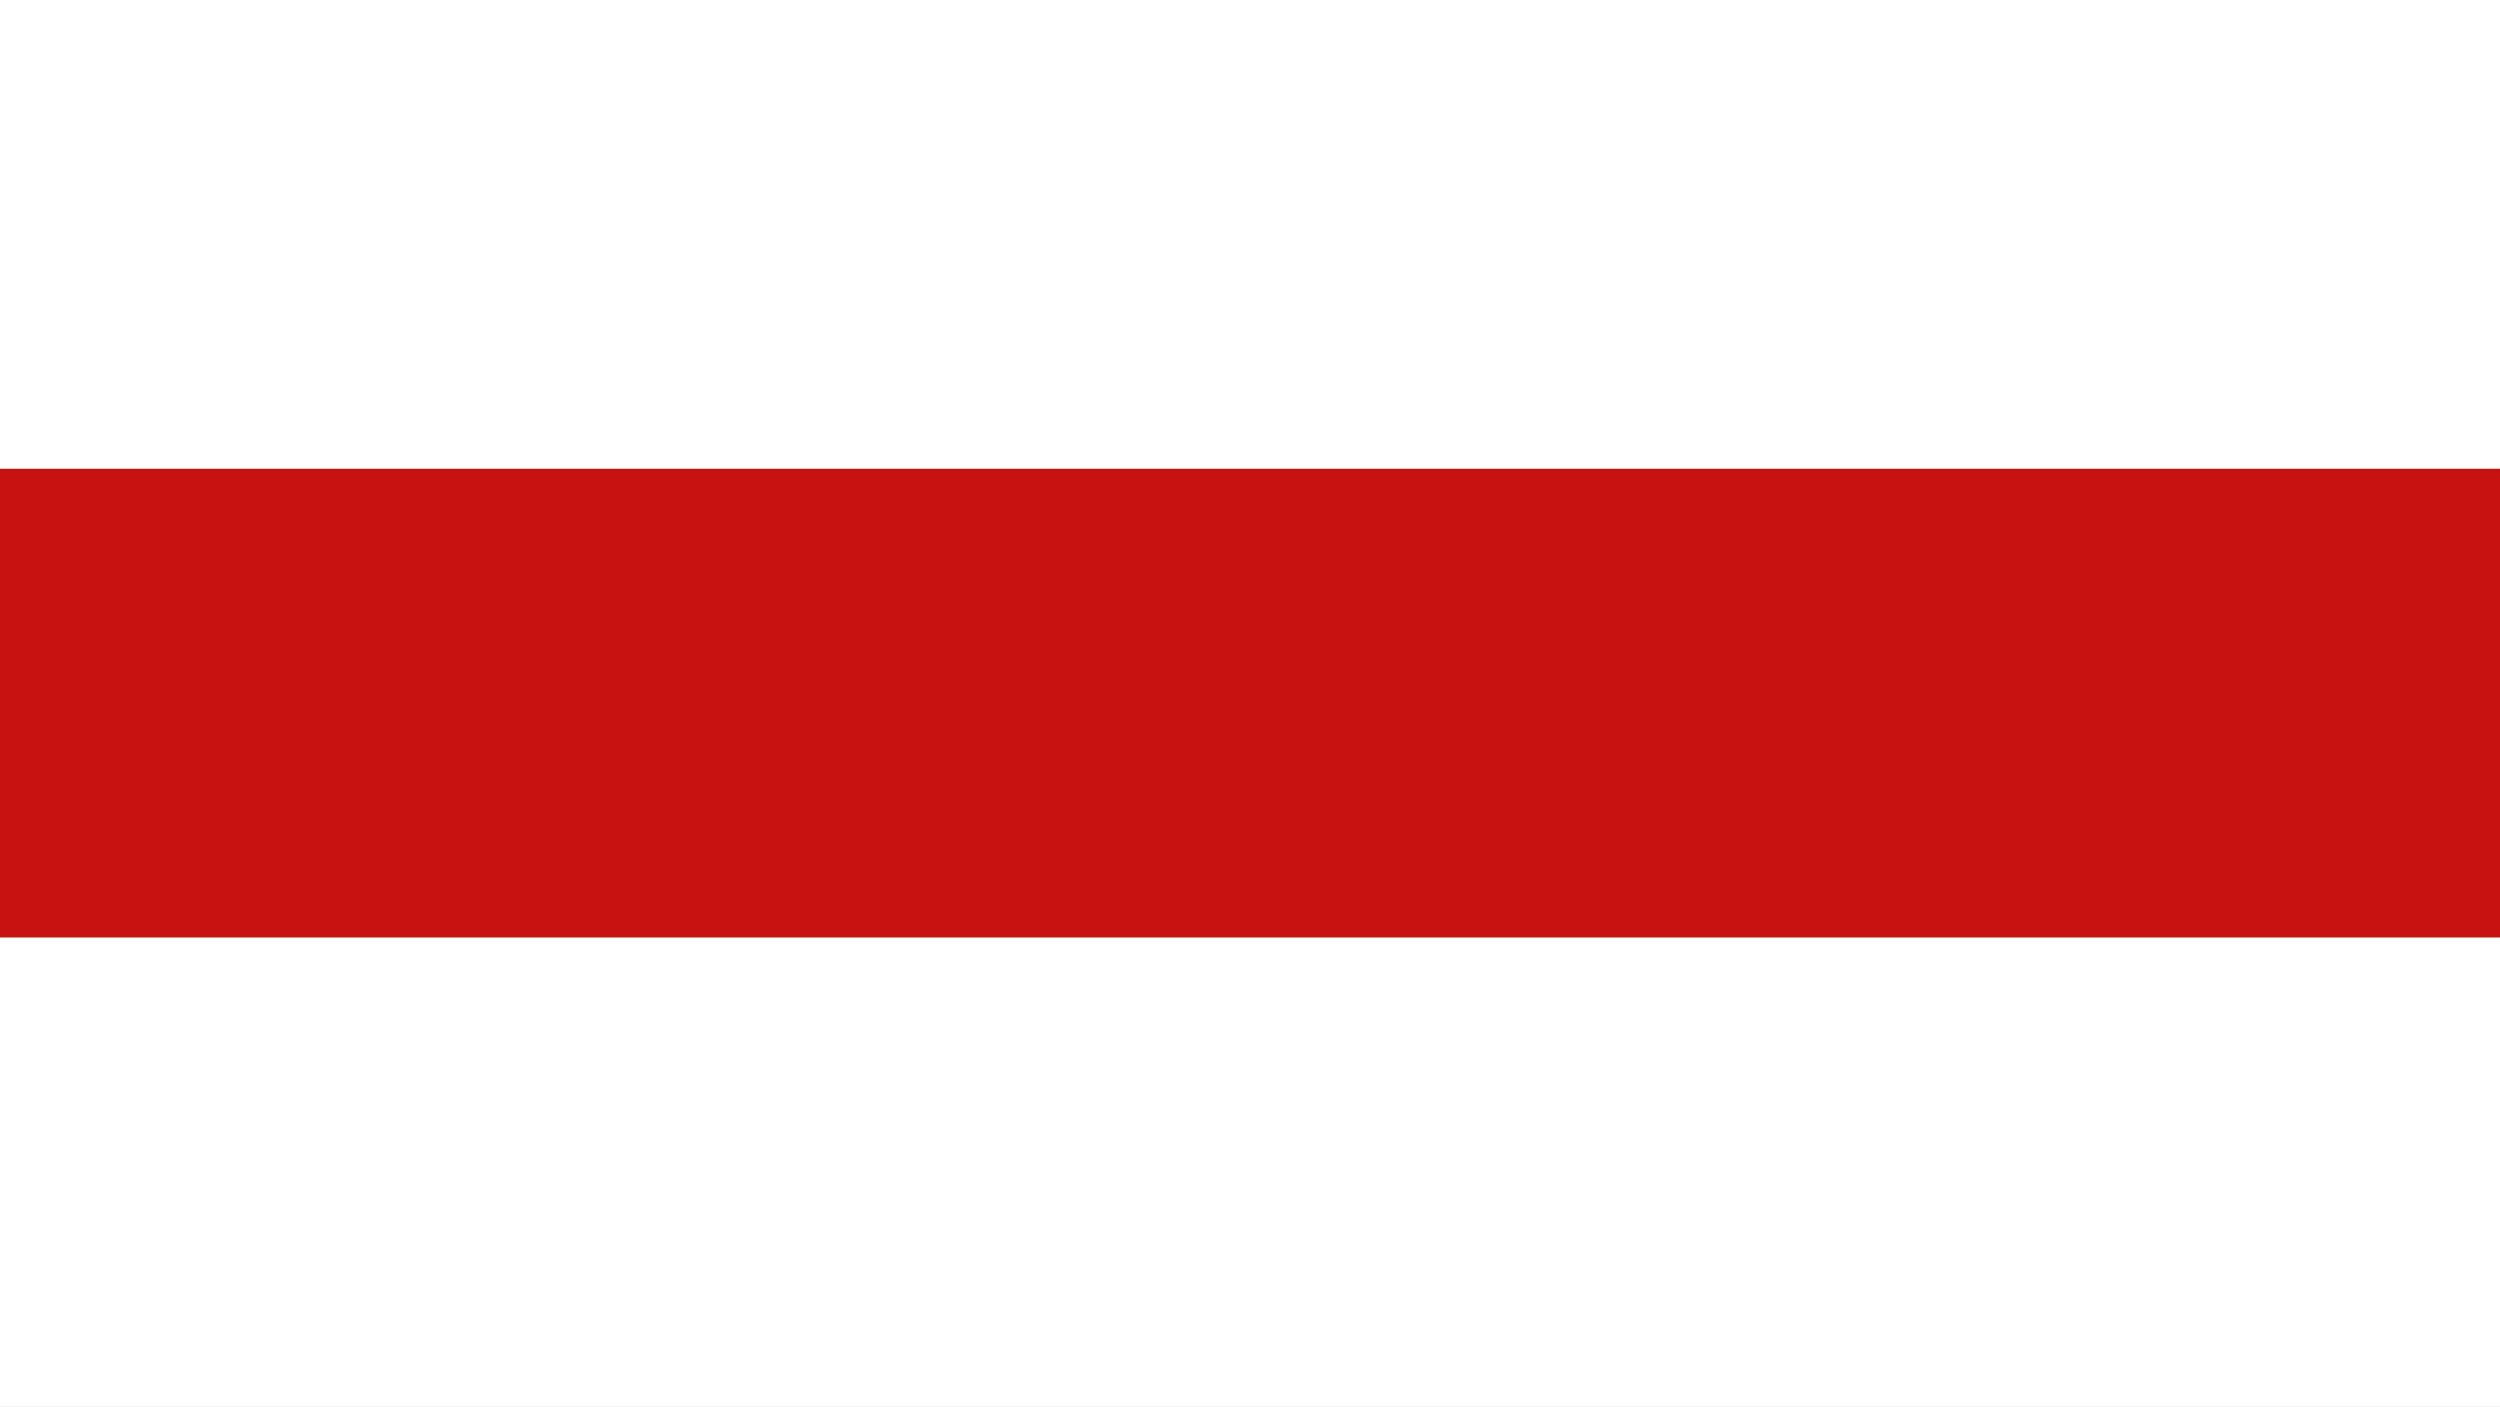
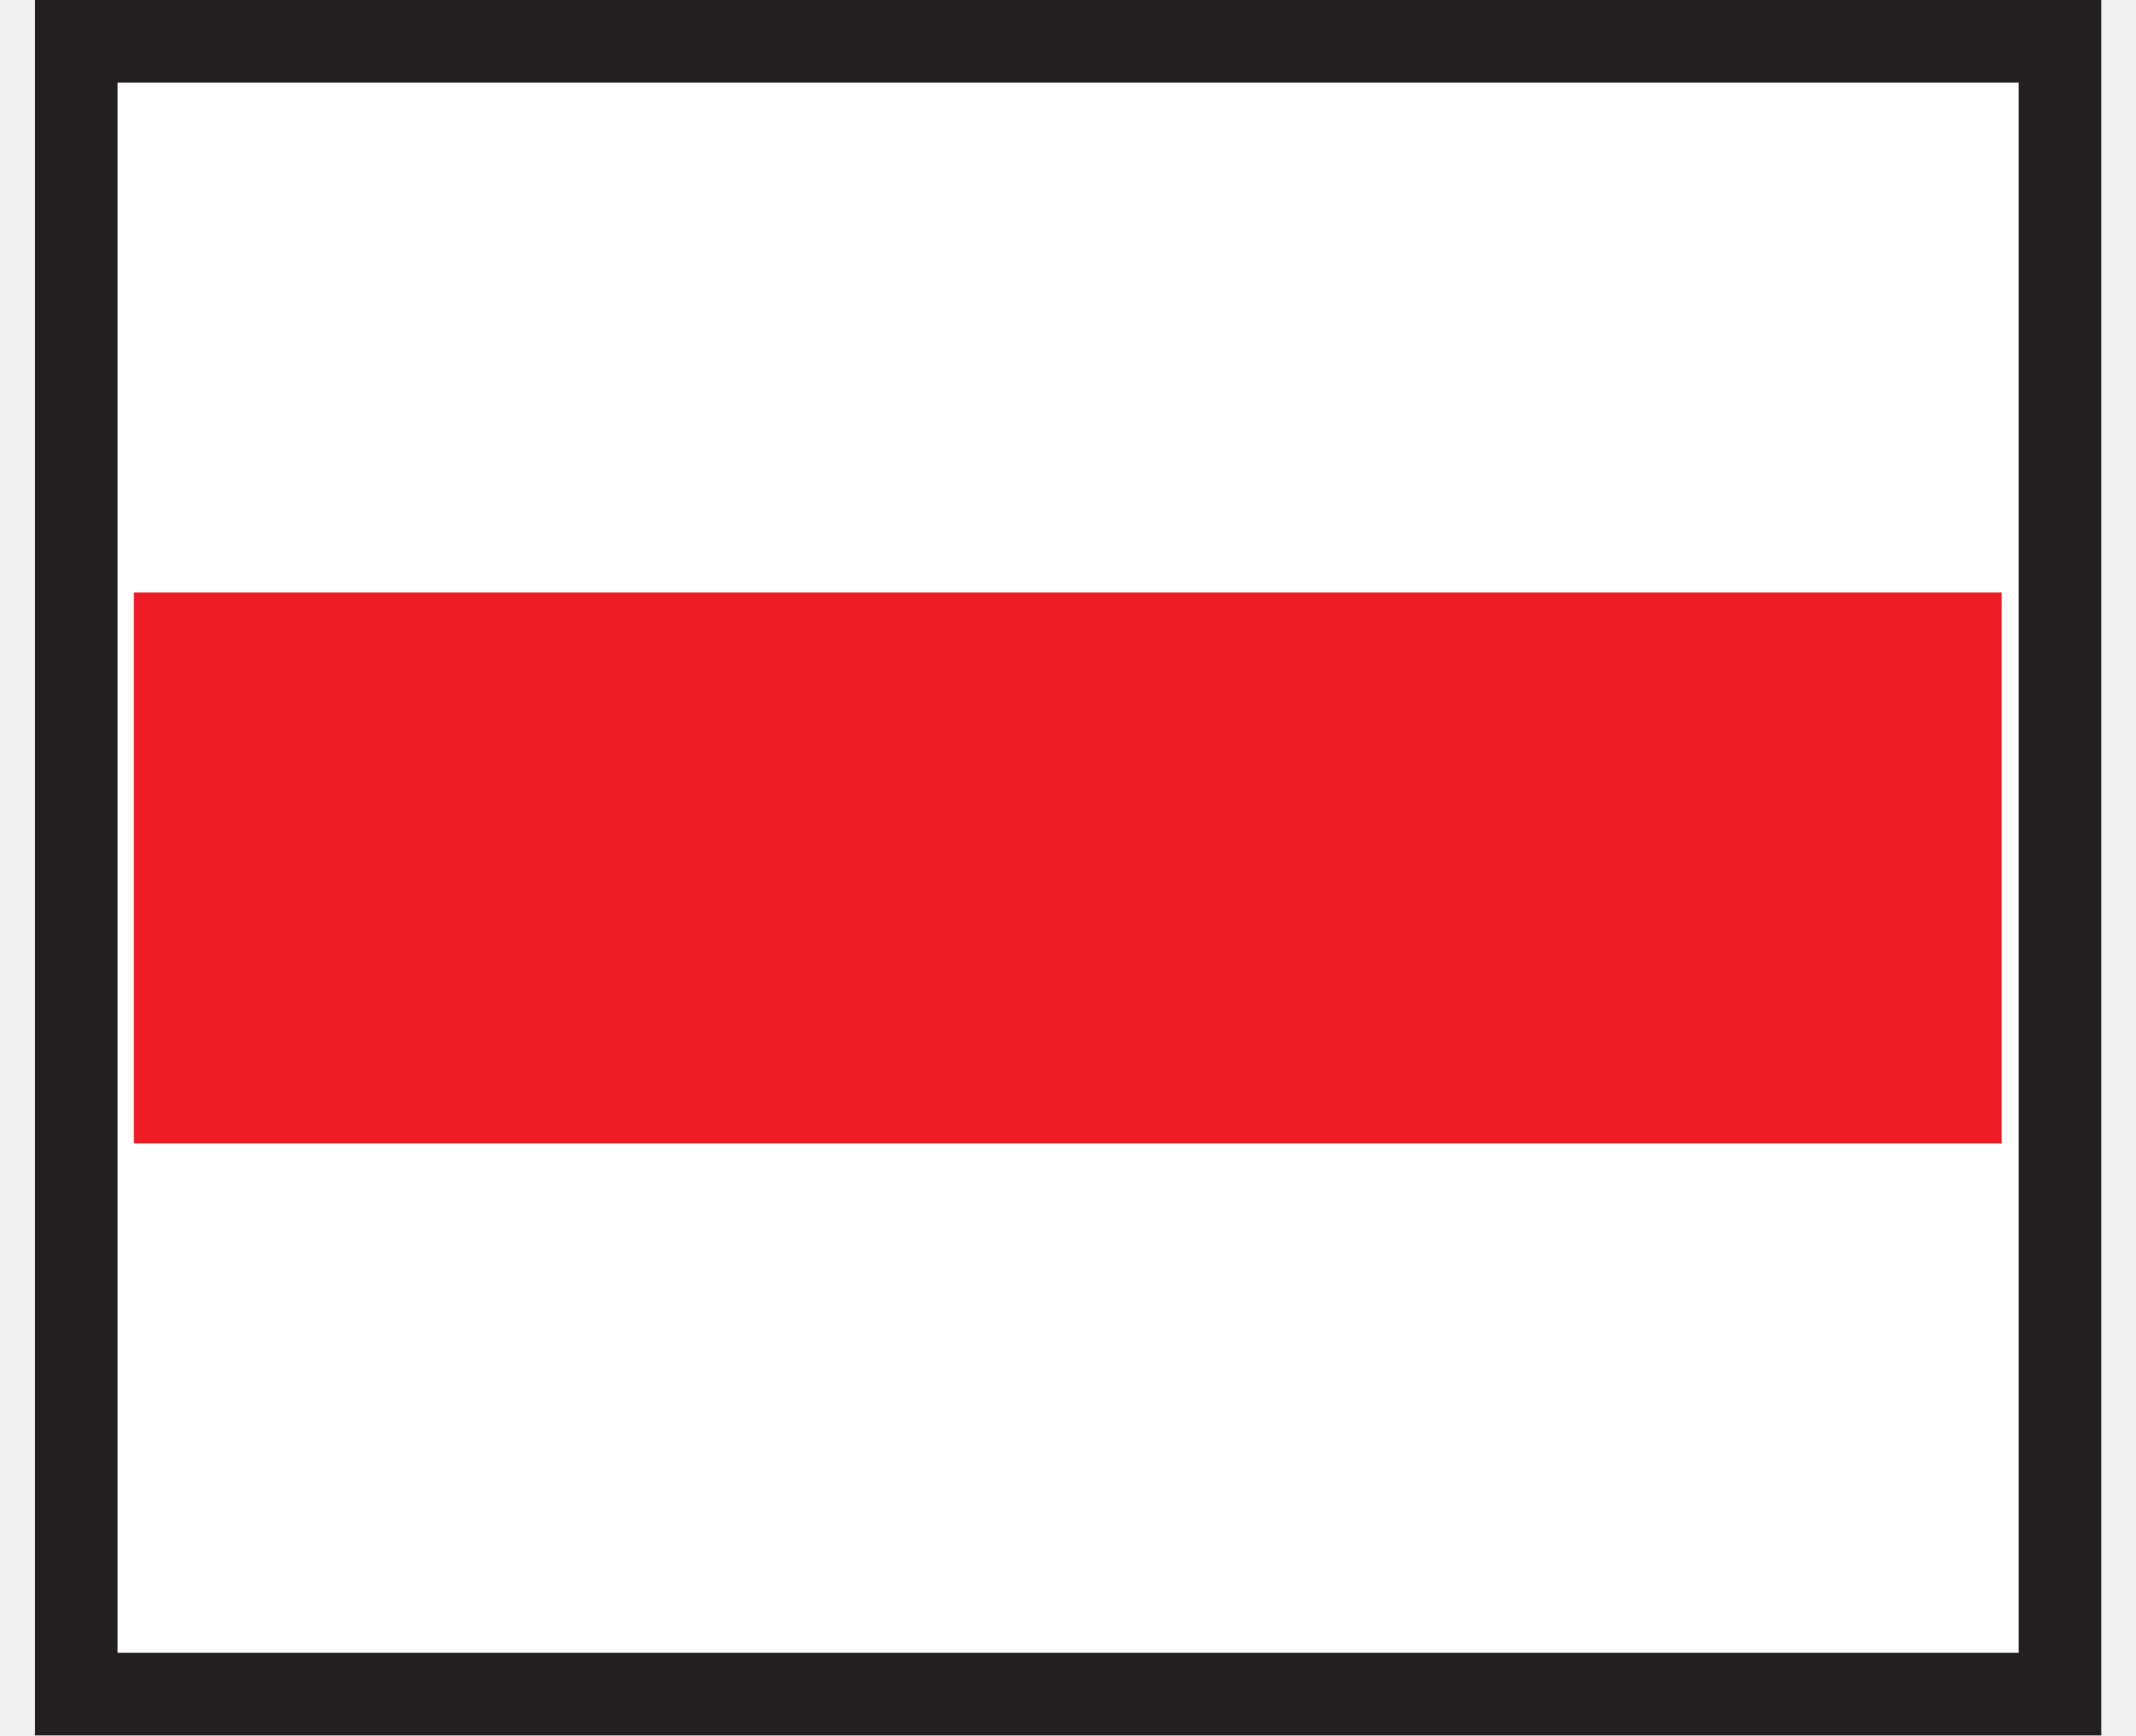
- <svg xmlns="http://www.w3.org/2000/svg" version="1.1" id="Слой_1" x="0px" y="0px" width="16px" height="9px" viewBox="0 0 16 9" enable-background="new" xml:space="preserve">
-   <rect x="0" y="0" fill="#ffffff" width="16" height="9" />
-   <rect x="0" y="3" fill="#C81111" width="16" height="3" />
+ <svg xmlns="http://www.w3.org/2000/svg" width="16" height="13" id="svg3891" version="1.1" viewBox="0 0 8.857 7.44">
+   <defs id="defs3893" />
+   <g id="layer1" transform="translate(0,-1044.922)">
+     <path d="m 0.177,1045.099 8.504,0 0,7.086 -8.504,0 0,-7.086 z" style="fill:#ffffff;fill-opacity:1;fill-rule:nonzero;stroke:none" id="path6112" />
+     <path d="m 0.424,1047.462 8.007,0 0,2.362 -8.007,0 0,-2.362 z" style="fill:#ed1c24;fill-opacity:1;fill-rule:nonzero;stroke:none" id="path6368" />
+     <path style="fill:none;stroke:#231f20;stroke-width:0.354;stroke-linecap:butt;stroke-linejoin:miter;stroke-miterlimit:3;stroke-dasharray:none;stroke-opacity:1" d="m 0.177,1052.185 8.504,0 0,-7.086 -8.504,0 0,7.086 z" id="path5793" />
+   </g>
</svg>
